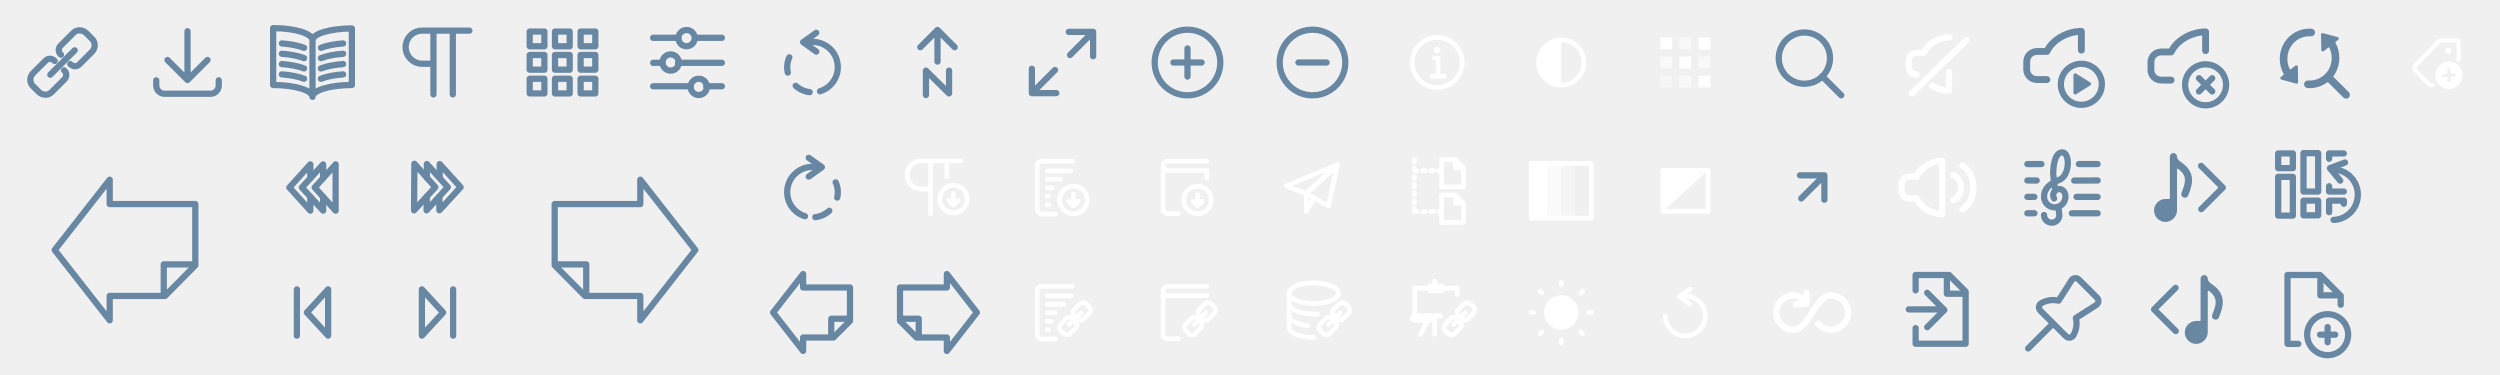
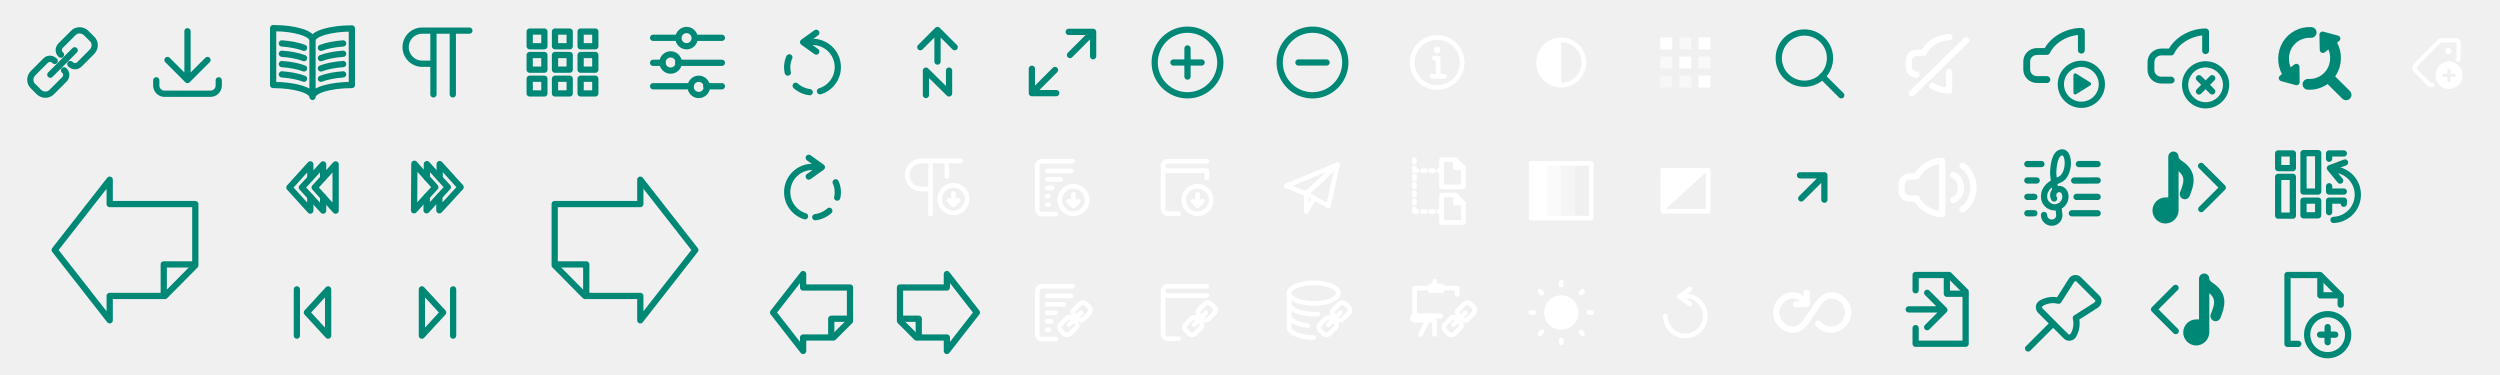
- <svg xmlns="http://www.w3.org/2000/svg" xml:space="preserve" style="fill-rule:evenodd;clip-rule:evenodd;stroke-linecap:round;stroke-linejoin:round;stroke-miterlimit:10" viewBox="0 0 800 120">
-   <path d="M22.5 20.5c.9.9 2.1.9 2.9.1l4-4c1.2-1.2 1.2-3.1 0-4.2l-1.8-1.8c-1.2-1.2-3.1-1.2-4.2 0l-4 4c-.8.8-.8 2.1 0 2.8l.1.1m-2 2c-.9-.9-2.1-.9-2.9-.1l-4 4c-1.2 1.2-1.2 3.1 0 4.2l1.8 1.8c1.2 1.2 3.1 1.2 4.2 0l4-4c.8-.8.8-2.1 0-2.8l-.1-.1m-4.4 1.4 7.8-7.8" style="fill:none;fill-rule:nonzero;stroke:#6887a3;stroke-width:2px" />
-   <circle cx="219.7" cy="12.2" r="2.6" style="fill:none;stroke:#6887a3;stroke-width:2px" />
-   <path d="M222.5 12.1h8.5m-22 0h8" style="fill:none;fill-rule:nonzero;stroke:#6887a3;stroke-width:2px" />
-   <circle cx="214.6" cy="20" r="2.6" style="fill:none;stroke:#6887a3;stroke-width:2px" />
-   <path d="M217 20.1h14m-22 0h3" style="fill:none;fill-rule:nonzero;stroke:#6887a3;stroke-width:2px" />
-   <circle cx="223.6" cy="27.8" r="2.6" style="fill:none;stroke:#6887a3;stroke-width:2px" />
-   <path d="M226 27.6h5m-22 0h12" style="fill:none;fill-rule:nonzero;stroke:#6887a3;stroke-width:2px" />
-   <path d="M468.2 102.2c.4.4 1 .4 1.4 0l1.9-1.9c.6-.6.6-1.5 0-2.1l-.9-.9c-.6-.6-1.5-.6-2.1 0l-1.9 1.9c-.4.4-.4 1 0 1.4m-.8 1.2c-.4-.4-1-.4-1.4 0l-1.9 1.9c-.6.6-.6 1.5 0 2.1l.9.9c.6.6 1.5.6 2.1 0l1.9-1.9c.4-.4.4-1 0-1.4m-2.3.5 3.8-3.8M345.2 102.2c.4.4 1 .4 1.4 0l1.9-1.9c.6-.6.6-1.5 0-2.1l-.9-.9c-.6-.6-1.5-.6-2.1 0l-1.9 1.9c-.4.4-.4 1 0 1.4m-.8 1.2c-.4-.4-1-.4-1.4 0l-1.9 1.9c-.6.6-.6 1.5 0 2.1l.9.9c.6.6 1.5.6 2.1 0l1.9-1.9c.4-.4.4-1 0-1.4m-2.3.5 3.8-3.8" style="fill:none;fill-rule:nonzero;stroke:#fff;stroke-width:1.5px;stroke-miterlimit:4" />
-   <path d="M259.1 29.5c-4-.5-7.2-3.9-7.2-8q0-1.95.9-3.6" style="fill:none;fill-rule:nonzero;stroke:#6887a3;stroke-width:2px;stroke-miterlimit:4;stroke-dasharray:5,5" />
-   <path d="M259.1 13.4h.9c4.5 0 8.1 3.6 8.1 8.1 0 3.6-2.4 6.7-5.7 7.7" style="fill:none;fill-rule:nonzero;stroke:#6887a3;stroke-width:2px" />
-   <path d="m261.2 10.5-4.2 3 4.2 3" style="fill:none;fill-rule:nonzero;stroke:#6887a3;stroke-width:2px" />
-   <path d="M260.9 69.5c4-.5 7.2-3.9 7.2-8q0-1.95-.9-3.6" style="fill:none;fill-rule:nonzero;stroke:#6887a3;stroke-width:2px;stroke-miterlimit:4;stroke-dasharray:5,5" />
-   <path d="M260.9 53.4h-.9c-4.5 0-8.1 3.6-8.1 8.1 0 3.6 2.4 6.7 5.7 7.7" style="fill:none;fill-rule:nonzero;stroke:#6887a3;stroke-width:2px" />
-   <circle cx="380" cy="20" r="10.5" style="fill:none;stroke:#6887a3;stroke-width:2px" />
-   <path d="M375.5 20h9m-4.5 4.5v-9" style="fill:none;fill-rule:nonzero;stroke:#6887a3;stroke-width:2px" />
-   <path d="M375.5 20h9m-4.5 4.5v-9" style="fill:none;fill-rule:nonzero;stroke:#6887a3;stroke-width:3.71px" transform="matrix(.53863 0 0 .53863 540.166 96.323)" />
-   <path d="M21.465 28.5a6.558 6.558 0 1 0 0-13.116 6.558 6.558 0 0 0 0 13.116" style="fill:none;fill-rule:nonzero;stroke:#6887a3;stroke-width:2px;stroke-miterlimit:4" transform="translate(723.383 85.154)" />
-   <circle cx="420" cy="20" r="10.5" style="fill:none;stroke:#6887a3;stroke-width:2px" />
-   <path d="M415.5 20h9M144.9 9.8v20.4m-6.2-20.4v20.4m11.5-20.4h-15.1c-3 0-5.3 2.4-5.3 5.3s2.4 5.3 5.3 5.3h3.6M70 25.7v1.7c0 1.4-1.2 2.6-2.6 2.6H52.6c-1.4 0-2.6-1.2-2.6-2.6v-1.7m10-.1V10m6.4 9.2L60 25.6l-6.4-6.4m46.4-6.3c0-2.1 5.7-3.8 12.6-3.8v18.1c-7 0-12.6 1.7-12.6 3.8 0-2.1-5.7-3.8-12.6-3.8V9c6.9 0 12.6 1.7 12.6 3.9m0 0v17.9m-2.7-15.5c-1.8-.7-4.3-1.2-7.1-1.4m7.1 4.7c-1.8-.7-4.3-1.2-7.1-1.4m7.1 4.7c-1.8-.7-4.3-1.2-7.1-1.4m7.1 4.7c-1.8-.7-4.3-1.2-7.1-1.4m12.5-8.5c1.8-.7 4.3-1.2 7.1-1.4m-7.1 4.7c1.8-.7 4.3-1.2 7.1-1.4m-7.1 4.7c1.8-.7 4.3-1.2 7.1-1.4m-7.1 4.7c1.8-.7 4.3-1.2 7.1-1.4m59.7-13.7h4.7v4.7h-4.7zm8.1 0h4.7v4.7h-4.7zm8.2 0h4.7v4.7h-4.7zm-16.3 7.5h4.7v4.7h-4.7zm8.1 0h4.7v4.7h-4.7zm8.2 0h4.7v4.7h-4.7zm-16.3 7.6h4.7v4.7h-4.7zm8.1 0h4.7v4.7h-4.7zm8.2 0h4.7v4.7h-4.7z" style="fill:none;fill-rule:nonzero;stroke:#6887a3;stroke-width:2px" />
-   <path d="M169.5 10.1h4.7v4.7h-4.7zm16.3 1.7v-1.7h4.7m-21 7.5h4.7V30h-4.7zm8.1-7.6h4.7v12.3h-4.7zm12.9 12.3h-4.7v-1.7m-8.2 4.6h4.7v4.7h-4.7zm8.2 3.7v-3.7h4.728l-.028 1" style="fill:none;fill-rule:nonzero;stroke:#6887a3;stroke-width:2px" transform="translate(559.515 39)" />
-   <path d="M259.1 13.4h.9c4.5 0 8.1 3.6 8.1 8.1 0 3.6-2.4 6.7-5.7 7.7" style="fill:none;fill-rule:nonzero;stroke:#6887a3;stroke-width:2px" transform="rotate(15 348.192 1889.207)" />
-   <path d="m261.2 10.5-4.2 3 4.2 3" style="fill:none;fill-rule:nonzero;stroke:#6887a3;stroke-width:2px" transform="rotate(15 348.192 1889.207)" />
-   <path d="M62.5 65.3v19.6l-9.7 9.8H35.1v7.8L17.5 80l17.6-22.5v7.8z" style="fill:none;fill-rule:nonzero;stroke:#6887a3;stroke-width:2px" />
-   <path d="M52.4 94.2v-9.6H62M103.4 63v4.4L96.6 60l6.8-7.4V57" style="fill:none;fill-rule:nonzero;stroke:#6887a3;stroke-width:2px" />
-   <path d="M107.4 52.6v14.8l-6.7-7.4zM99.3 63v4.4L92.6 60l6.7-7.4V57M105 92.6v14.8l-6.8-7.4zm-10 0v14.8M177.5 65.3v19.6l9.7 9.8h17.7v7.8L222.5 80l-17.6-22.5v7.8z" style="fill:none;fill-rule:nonzero;stroke:#6887a3;stroke-width:2px" />
-   <path d="M187.6 94.2v-9.6H178M136.6 62.9l-.1 4.4 6.8-7.4-6.7-7.4v4.4" style="fill:none;fill-rule:nonzero;stroke:#6887a3;stroke-width:2px" />
-   <path d="m132.6 52.4-.1 14.9 6.8-7.4zm8 10.5v4.4l6.8-7.4-6.7-7.4v4.4M135 92.6v14.8l6.8-7.4zm10 0v14.8" style="fill:none;fill-rule:nonzero;stroke:#6887a3;stroke-width:2px" />
-   <path d="M377.1 68.4h-3.4c-.8 0-1.5-.7-1.5-1.5V53.4m14-1.8h-12.5c-.8 0-1.5.7-1.5 1.5s.7 1.5 1.5 1.5h12.5v2.3" style="fill:none;fill-rule:nonzero;stroke:#fff;stroke-width:1.5px;stroke-miterlimit:4" />
-   <circle cx="383.2" cy="64" r="4.4" style="fill:none;stroke:#fff;stroke-width:1.5px;stroke-miterlimit:4" />
-   <path d="M383.2 65.9v-3.7m-1.4 2.2 1.4 1.5 1.5-1.5M343.2 51.6h-9.8c-.8 0-1.5.7-1.5 1.5V67c0 .8.7 1.5 1.5 1.5h4.4" style="fill:none;fill-rule:nonzero;stroke:#fff;stroke-width:1.5px;stroke-miterlimit:4" />
-   <circle cx="343.5" cy="64" r="4.4" style="fill:none;stroke:#fff;stroke-width:1.5px;stroke-miterlimit:4" />
-   <path d="M343.5 65.9v-3.7m-1.5 2.2 1.5 1.5 1.5-1.5m-9.9 1.1h.5m-.5-10.8h7.6m-7.6 2.7h4.3m-4.3 2.7h1.6m-1.6 2.7h.3M377.1 108.4h-3.4c-.8 0-1.5-.7-1.5-1.5V93.4m14-1.8h-12.5c-.8 0-1.5.7-1.5 1.5s.7 1.5 1.5 1.5h12.5M343.2 91.6h-9.8c-.8 0-1.5.7-1.5 1.5V107c0 .8.7 1.5 1.5 1.5h4.4m-2.7-3h.5m-.5-10.8h7.6m-7.6 2.7h5.3m-5.3 2.7h2.6m-2.6 2.7h1.3M303 51.5v5m-5.2-5v17m9.6-17h-12.6c-2.5 0-4.5 2-4.5 4.5s2 4.5 4.5 4.5h3" style="fill:none;fill-rule:nonzero;stroke:#fff;stroke-width:1.5px;stroke-miterlimit:4" />
-   <circle cx="305.1" cy="63.7" r="4.4" style="fill:none;stroke:#fff;stroke-width:1.5px;stroke-miterlimit:4" />
-   <path d="M305.1 65.6v-3.7m-1.4 2.2 1.4 1.5 1.5-1.5" style="fill:none;fill-rule:nonzero;stroke:#fff;stroke-width:1.5px;stroke-miterlimit:4" />
-   <path d="M272 92v10.7l-5.3 5.3H257v4.3l-9.6-12.3 9.6-12.3V92z" style="fill:none;fill-rule:nonzero;stroke:#6887a3;stroke-width:2px" />
-   <path d="M267 108v-5h5" style="fill:none;fill-rule:nonzero;stroke:#6887a3;stroke-width:2px" transform="translate(-1 -1)" />
-   <path d="M288 92v10.7l5.3 5.3h9.7v4.3l9.6-12.3-9.6-12.3V92z" style="fill:none;fill-rule:nonzero;stroke:#6887a3;stroke-width:2px" />
-   <path d="M308 97.15v-2.754h-17.604v8.304l5.3 5.3h2.297" style="fill:none;fill-rule:nonzero;stroke:#6887a3;stroke-width:1.6px" transform="matrix(0 1.25188 1.25188 0 613.827 -275.542)" />
-   <path d="M293 108v-5h-5" style="fill:none;fill-rule:nonzero;stroke:#6887a3;stroke-width:2px" transform="translate(1 -1)" />
-   <path d="M295.396 107.201V103h-4.201" style="fill:none;fill-rule:nonzero;stroke:#6887a3;stroke-width:1.6px" transform="matrix(0 1.25188 1.25188 0 613.575 -275.29)" />
-   <path d="m428 52.7-16.4 6.8L418 62z" style="fill:none;fill-rule:nonzero;stroke:#fff;stroke-width:1.5px;stroke-miterlimit:4" />
-   <path d="m428 52.7-2.9 13.2L418 62zM418 62v5.7l2.5-4.3M428.2 102.2c.4.4 1 .4 1.4 0l1.9-1.9c.6-.6.6-1.5 0-2.1l-.9-.9c-.6-.6-1.5-.6-2.1 0l-1.9 1.9c-.4.4-.4 1 0 1.4m-.8 1.2c-.4-.4-1-.4-1.4 0l-1.9 1.9c-.6.6-.6 1.5 0 2.1l.9.9c.6.6 1.5.6 2.1 0l1.9-1.9c.4-.4.4-1 0-1.4m-2.3.5 3.8-3.8" style="fill:none;fill-rule:nonzero;stroke:#fff;stroke-width:1.5px;stroke-miterlimit:4" />
-   <ellipse cx="420.4" cy="93.8" rx="7.9" ry="3.3" style="fill:none;stroke:#fff;stroke-width:1.5px;stroke-miterlimit:4" />
-   <path d="M421.7 100.5h-1.2c-4.4 0-7.9-1.5-7.9-3.3m5.9 7c-3.4-.4-6-1.7-6-3.2" style="fill:none;fill-rule:nonzero;stroke:#fff;stroke-width:1.5px;stroke-miterlimit:4" />
-   <path d="M420.4 108c-4.4 0-7.9-1.5-7.9-3.3V93.8M461 101.1h-8.3v-8.9h5m3.6 0h5v2" style="fill:none;fill-rule:nonzero;stroke:#fff;stroke-width:1.5px;stroke-miterlimit:4" />
-   <path d="M457.7 91.5h3.7V93h-3.7zm3.2 9.6h-8.2c-.4 0-.7.3-.7.7s.3.7.7.7h6.4m0 .1v4.4m-4.5 0 2.2-4.4m2.3-12.6v1.5M468.3 59.8h-7v-8.7h4.4l2.6 2.6z" style="fill:none;fill-rule:nonzero;stroke:#fff;stroke-width:1.5px;stroke-miterlimit:4" />
-   <path d="M465.7 51.1v2.6h2.6m0 17.5h-7v-8.8h4.4l2.6 2.6z" style="fill:none;fill-rule:nonzero;stroke:#fff;stroke-width:1.5px;stroke-miterlimit:4" />
-   <path d="M465.7 62.4V65h2.6m-15.7-13.9v.8m0 4.4v.9m0-3.5v.9h.8m-.8 4.3v.9m0 1.8v.8m0 1.8v.8m0 1.8v.9h.8m1.8-13.1h.9m1.7 0h.9m1.7 0h.9m-6.1 13.1h.9m1.7 0h.9m1.7 0h.9" style="fill:none;fill-rule:nonzero;stroke:#fff;stroke-width:1.5px;stroke-miterlimit:4" />
-   <circle cx="459.9" cy="20" r="8" style="fill:none;stroke:#fff;stroke-width:1.5px;stroke-miterlimit:4" />
-   <path d="M458.3 24.4h3.9m-3.2-5.8h1.2V24M459.9 15.7q-.3 0-.3.3t.3.3.3-.3-.3-.3" style="fill:none;fill-rule:nonzero;stroke:#fff;stroke-width:1.5px;stroke-miterlimit:4" />
-   <path d="M499.6 12c-4.4 0-8 3.6-8 8s3.6 8 8 8 8-3.6 8-8-3.6-8-8-8m0 14.5v-13c3.6 0 6.5 2.9 6.5 6.5s-2.9 6.5-6.5 6.5" style="fill:#fff;fill-rule:nonzero" />
-   <path d="M490 52.3h19.2v17.5H490z" style="fill:none;fill-rule:nonzero;stroke:#fff;stroke-width:1.5px" />
-   <path d="M490.8 52.5h4.4V70h-4.4z" style="fill:#fff;fill-rule:nonzero" />
-   <path d="M495.2 52.5h4.4V70h-4.4z" style="fill:#fff;fill-opacity:.66;fill-rule:nonzero" />
-   <path d="M499.6 52.5h4.4V70h-4.4z" style="fill:#fff;fill-opacity:.33;fill-rule:nonzero" />
-   <path d="M499.6 90.3v.9m0 17.6v.9" style="fill:none;fill-rule:nonzero;stroke:#fff;stroke-width:1.5px" />
-   <circle cx="499.6" cy="100" r="5.5" style="fill:#fff" />
-   <path d="m506.4 93.2-.5.6m-12.5 12.4-.6.6m13.6 0-.5-.6m-12.5-12.4-.6-.6m16.5 6.8h-.9m-17.6 0h-.9" style="fill:none;fill-rule:nonzero;stroke:#fff;stroke-width:1.5px" />
-   <path d="M531.3 12h3.8v3.8h-3.8z" style="fill:#fff;fill-rule:nonzero" />
-   <path d="M537.4 12h3.8v3.8h-3.8z" style="fill:#fff;fill-opacity:.5;fill-rule:nonzero" />
-   <path d="M543.5 12h3.8v3.8h-3.8z" style="fill:#fff;fill-rule:nonzero" />
-   <path d="M531.3 18.1h3.8v3.8h-3.8z" style="fill:#fff;fill-opacity:.6;fill-rule:nonzero" />
-   <path d="M537.4 18.1h3.8v3.8h-3.8z" style="fill:#fff;fill-rule:nonzero" />
-   <path d="M543.5 18.1h3.8v3.8h-3.8z" style="fill:#fff;fill-opacity:.6;fill-rule:nonzero" />
-   <path d="M531.3 24.2h3.8V28h-3.8z" style="fill:#fff;fill-opacity:.4;fill-rule:nonzero" />
-   <path d="M537.4 24.2h3.8V28h-3.8z" style="fill:#fff;fill-opacity:.5;fill-rule:nonzero" />
-   <path d="M543.5 24.2h3.8V28h-3.8z" style="fill:#fff;fill-rule:nonzero" />
-   <path d="M532.1 54.5h14.5v13.1h-14.5z" style="fill:none;fill-rule:nonzero;stroke:#fff;stroke-width:1.5px" />
-   <path d="m540.8 92.5-3.4 2.4 3.4 2.4" style="fill:none;fill-rule:nonzero;stroke:#fff;stroke-width:1.5px;stroke-miterlimit:4" />
-   <path d="M539.3 94.7c3.5 0 6.4 2.9 6.4 6.4s-2.9 6.4-6.4 6.4-6.4-2.9-6.4-6.4" style="fill:none;fill-rule:nonzero;stroke:#fff;stroke-width:1.5px;stroke-miterlimit:4" />
-   <path d="M532.1 67.7V54.5h14.5" style="fill:#fff;fill-rule:nonzero" />
-   <circle cx="577.4" cy="18.6" r="8.2" style="fill:none;stroke:#6887a3;stroke-width:2px" />
-   <path d="m589.2 30.5-6.1-6.1" style="fill:none;fill-rule:nonzero;stroke:#6887a3;stroke-width:2px" />
-   <path d="M577.9 97.1c-.7-1-2-2.6-4-2.6-3 0-5.5 2.5-5.5 5.5s2.5 5.5 5.5 5.5c5 0 7-11 12-11 3 0 5.5 2.5 5.5 5.5s-2.5 5.5-5.5 5.5c-2.1 0-3.4-1.2-4.1-1.9" style="fill:none;fill-rule:nonzero;stroke:#fff;stroke-width:2px" />
-   <path d="m574.7 97.4 3.5-.2-.1-3.5M618.3 27.4c1.5 1 3.6 1.6 5.4 1.6v-6m.1-11.1c-3.4 0-6.9 2.1-8.2 5h-2.3c-1.4 0-2.5 1.1-2.5 2.5v2c0 1.4 1.1 2.5 2.5 2.5m-1.5 6 17.4-17M613.3 56.5H611c-1.4 0-2.5 1.1-2.5 2.5v2c0 1.4 1.1 2.5 2.5 2.5h2.3c1.3 2.9 4.8 5 8.2 5v-17c-3.4 0-6.9 2.1-8.2 5M628 53c2.2 1.4 3.5 4.2 3.5 7 0 2.9-1.3 5.6-3.5 7m-3-11c1.6.5 2.5 2.2 2.5 4s-.9 3.5-2.5 4" style="fill:none;fill-rule:nonzero;stroke:#fff;stroke-width:2px" />
-   <path d="M613 92.9V88h10.7l5.3 5.3V110h-16v-5" style="fill:none;fill-rule:nonzero;stroke:#6887a3;stroke-width:2px" />
-   <path d="M629 93h-5v-5" style="fill:none;fill-rule:nonzero;stroke:#6887a3;stroke-width:2px" transform="translate(-1 1)" />
-   <path d="M621.8 99h-11m5.9-5.3 5.5 5.5-5.5 5.5" style="fill:none;fill-rule:nonzero;stroke:#6887a3;stroke-width:2px" />
-   <path d="M385.2 102.2c.4.4 1 .4 1.4 0l1.9-1.9c.6-.6.6-1.5 0-2.1l-.9-.9c-.6-.6-1.5-.6-2.1 0l-1.9 1.9c-.4.4-.4 1 0 1.4m-.8 1.2c-.4-.4-1-.4-1.4 0l-1.9 1.9c-.6.6-.6 1.5 0 2.1l.9.9c.6.6 1.5.6 2.1 0l1.9-1.9c.4-.4.4-1 0-1.4m-2.3.5 3.8-3.8" style="fill:none;fill-rule:nonzero;stroke:#fff;stroke-width:1.5px;stroke-miterlimit:4" />
-   <path d="m258.8 50.5 4.2 3-4.2 3" style="fill:none;fill-rule:nonzero;stroke:#6887a3;stroke-width:2px" />
-   <path d="M21.465 28.5a6.558 6.558 0 1 0 0-13.116 6.558 6.558 0 0 0 0 13.116" style="fill:none;fill-rule:nonzero;stroke:#6887a3;stroke-width:2px;stroke-miterlimit:4" transform="translate(644.57 5.037)" />
-   <path d="M19.5 24.625V19l4.5 2.813z" style="fill:#6887a3;fill-rule:nonzero;stroke:#6887a3;stroke-width:1.13px;stroke-linecap:butt;stroke-miterlimit:4" transform="translate(644.57 5.037)" />
-   <path d="M10.434 20.431H7.34c-1.883 0-3.363-1.415-3.363-3.215v-2.572c0-1.8 1.48-3.214 3.363-3.214h3.094C12.183 7.7 16.891 5 21.465 5v6.012" style="fill:none;fill-rule:nonzero;stroke:#6887a3;stroke-width:2.19px" transform="translate(644.57 5.037)" />
-   <path d="M21.465 28.5a6.558 6.558 0 1 0 0-13.116 6.558 6.558 0 0 0 0 13.116" style="fill:none;fill-rule:nonzero;stroke:#6887a3;stroke-width:2px;stroke-miterlimit:4" transform="translate(684.326 5.2)" />
-   <path d="m702.99 25.124 4.23 4.23" style="fill:none;stroke:#6887a3;stroke-width:2px;stroke-miterlimit:1.5" transform="translate(.686 -.097)" />
-   <path d="m702.99 25.124 4.23 4.23" style="fill:none;stroke:#6887a3;stroke-width:2px;stroke-miterlimit:1.5" transform="rotate(90 705.497 27.533)" />
-   <path d="M10.434 20.431H7.34c-1.883 0-3.363-1.415-3.363-3.215v-2.572c0-1.8 1.48-3.214 3.363-3.214h3.094C12.183 7.7 16.891 5 21.465 5v6.012" style="fill:none;fill-rule:nonzero;stroke:#6887a3;stroke-width:2.19px" transform="translate(684.326 5.2)" />
-   <path d="M300 9.6v10.1m-5.5-4.6 5.5-5.5 5.5 5.5m-9.2 15.3v-7.8l7.4 7.3v-7.3M349.8 10.2l-7.4 7.4m-.4-7.4h7.8V18m-19.6 11.8 7.4-7.4m.4 7.4h-7.8V22M583.8 56.1l-7.4 7.4m-.4-7.4h7.8v7.8" style="fill:none;fill-rule:nonzero;stroke:#6887a3;stroke-width:2px" />
-   <path d="M8.75 12.5h4.5M25.239 12.5h5.993M8.75 17.75h2.988M23.738 17.778l7.512-.028M8.75 23h2.238M24.488 23h6.751M8.75 28.25l2.25-.014M23 28.25h8.239M18.626 26.174q.251 1.304.354 2.63a2.37 2.37 0 0 1-.694 1.752 2.37 2.37 0 0 1-1.752.694 2.45 2.45 0 0 1-2.445-2.45" style="fill:none;fill-rule:nonzero;stroke:#6887a3;stroke-width:2px;stroke-miterlimit:4" transform="translate(640 40)" />
-   <path d="M17.313 23.521a1.983 1.983 0 0 1 1.667-3.032c1.081 0 1.957.978 1.957 2.446a3.424 3.424 0 0 1-6.848 0c0-2.7 2.036-4.248 4.891-5.381 3.473-1.378 3.424-8.8.978-8.8s-2.934 4.398-2.934 6.846a44 44 0 0 0 .7 5.348" style="fill:none;fill-rule:nonzero;stroke:#6887a3;stroke-width:2px;stroke-miterlimit:4" transform="translate(640 40)" />
-   <path d="M13.199 17.034a1.51 1.51 0 0 0-.729 1.105 1.5 1.5 0 0 0 .429 1.251l8.213 8.213a1.49 1.49 0 0 0 1.252.429 1.5 1.5 0 0 0 1.104-.729 7.52 7.52 0 0 0 .81-5.54l6.529-4.155a1.506 1.506 0 0 0 .61-1.762 1.5 1.5 0 0 0-.354-.564L25.22 9.439a1.503 1.503 0 0 0-2.326.255l-4.155 6.53a7.53 7.53 0 0 0-5.54.81M17.003 23.497 9 31.5" style="fill:none;fill-rule:nonzero;stroke:#6887a3;stroke-width:2px;stroke-miterlimit:4" transform="translate(640 80)" />
-   <path d="M14.825 3.21c-.958-.639-1.444-1.3-1.444-1.96 0-.686-.564-1.25-1.25-1.25s-1.25.564-1.25 1.25v14.5c0 .137-.113.25-.25.25h-1.25c-2.194 0-4 1.806-4 4s1.806 4 4 4a4.117 4.117 0 0 0 4-4V5.728a.251.251 0 0 1 .4-.2c3.419 2.475 2.434 5.033 1.3 7.981l-.113.3c-.071.16-.108.333-.108.508 0 .686.564 1.25 1.25 1.25.541 0 1.024-.352 1.19-.867l.113-.293c1.153-3.007 2.899-7.539-2.588-11.197" style="fill:#6887a3;fill-rule:nonzero" transform="matrix(.91897 0 0 .91897 694.183 88)" />
-   <path d="m689.358 95.101-6.575-6.575 6.523-6.523" style="fill:none;stroke:#6887a3;stroke-width:1.89px;stroke-miterlimit:1.5" transform="translate(-31.411 5.558)scale(1.05554)" />
-   <path d="M14.825 3.21c-.958-.639-1.444-1.3-1.444-1.96 0-.686-.564-1.25-1.25-1.25s-1.25.564-1.25 1.25v14.5c0 .137-.113.25-.25.25h-1.25c-2.194 0-4 1.806-4 4s1.806 4 4 4a4.117 4.117 0 0 0 4-4V5.728a.251.251 0 0 1 .4-.2c3.419 2.475 2.434 5.033 1.3 7.981l-.113.3c-.071.16-.108.333-.108.508 0 .686.564 1.25 1.25 1.25.541 0 1.024-.352 1.19-.867l.113-.293c1.153-3.007 2.899-7.539-2.588-11.197" style="fill:#6887a3;fill-rule:nonzero" transform="matrix(.91897 0 0 .91897 684.349 48.972)" />
-   <path d="m689.358 95.101-6.575-6.575 6.523-6.523" style="fill:none;stroke:#6887a3;stroke-width:1.89px;stroke-miterlimit:1.5" transform="rotate(-180 715.999 76.735)scale(1.05554)" />
-   <path d="M.639 15.735a.49.49 0 0 0 .171.858l4.712 1.29a.5.5 0 0 0 .129.016h.002a.49.49 0 0 0 .487-.487v-.013l-.08-4.887a.491.491 0 0 0-.789-.377l-1.455 1.133a.249.249 0 0 1-.379-.091 7.53 7.53 0 0 1 .327-7.095 7.06 7.06 0 0 1 6.464-3.35q.049.004.098.004c.67 0 1.222-.552 1.222-1.222 0-.651-.52-1.194-1.171-1.221A9.56 9.56 0 0 0 1.686 4.8a10.04 10.04 0 0 0-.181 10 .25.25 0 0 1-.066.318zM15.831 13.538a7.08 7.08 0 0 1-6.464 3.35 1.228 1.228 0 0 0-1.32 1.218c0 .651.52 1.194 1.171 1.221a9.501 9.501 0 0 0 6.222-1.841.25.25 0 0 1 .324.024l4.883 4.843c.228.22.533.343.849.343a1.221 1.221 0 0 0 .873-2.077l-4.876-4.836a.25.25 0 0 1-.024-.327q.231-.305.441-.635a10.04 10.04 0 0 0 .176-10.007.25.25 0 0 1 .065-.317l.815-.641A.487.487 0 0 0 18.791 3l-4.722-1.263a.49.49 0 0 0-.615.488l.109 4.875a.49.49 0 0 0 .489.478.5.5 0 0 0 .3-.1l1.425-1.119a.25.25 0 0 1 .381.09 7.52 7.52 0 0 1-.327 7.089" style="fill:#6887a3;fill-rule:nonzero" transform="translate(729.259 8.874)" />
-   <path d="M11.447 5.608c.552 0 1-.454 1-1.014 0-.561-.448-1.015-1-1.015-.553 0-1 .454-1 1.015s.447 1.014 1 1.014" style="fill:#fff;fill-rule:nonzero" transform="translate(772 11.708)" />
-   <path d="M6.6 14.868a.17.17 0 0 0-.092-.081.16.16 0 0 0-.121.004.68.68 0 0 1-.746-.135l-4.114-4.174a.68.68 0 0 1 0-.956l7.334-7.44a.68.68 0 0 1 .472-.197h4.447a.335.335 0 0 1 .333.338v4.511a.68.68 0 0 1-.195.479l-.111.112a.2.2 0 0 0-.041.067.2.2 0 0 0-.007.079.15.15 0 0 0 .029.073q.023.034.059.052.434.236.819.55a.17.17 0 0 0 .118.037.17.17 0 0 0 .111-.056c.356-.373.554-.873.55-1.393V1.889c0-.359-.141-.703-.391-.957a1.33 1.33 0 0 0-.943-.396H9.333a1.96 1.96 0 0 0-1.414.595L.585 8.57A2.05 2.05 0 0 0 0 10.005c0 .538.21 1.054.585 1.434L4.7 15.614a1.983 1.983 0 0 0 2.38.338.2.2 0 0 0 .054-.048.2.2 0 0 0 .029-.066.2.2 0 0 0-.001-.073.2.2 0 0 0-.031-.065 5.5 5.5 0 0 1-.531-.832" style="fill:#fff;fill-rule:nonzero" transform="translate(772 11.708)" />
-   <path d="M7.333 12.372c0 .87.254 1.719.731 2.442a4.35 4.35 0 0 0 1.944 1.62 4.29 4.29 0 0 0 4.723-.953 4.43 4.43 0 0 0 1.186-2.251 4.46 4.46 0 0 0-.247-2.54 4.38 4.38 0 0 0-1.596-1.973 4.3 4.3 0 0 0-2.407-.741 4.3 4.3 0 0 0-3.063 1.289 4.44 4.44 0 0 0-1.271 3.107m6-.507c.133 0 .26.053.354.148a.513.513 0 0 1 0 .718.5.5 0 0 1-.354.148h-1a.168.168 0 0 0-.166.169v1.015a.51.51 0 0 1-.147.359.495.495 0 0 1-.707 0 .51.51 0 0 1-.146-.359v-1.015a.17.17 0 0 0-.049-.119.17.17 0 0 0-.118-.05h-1a.5.5 0 0 1-.354-.148.514.514 0 0 1 0-.718.5.5 0 0 1 .354-.148h1a.169.169 0 0 0 .167-.169v-1.015c0-.134.052-.263.146-.358a.494.494 0 0 1 .707 0 .5.5 0 0 1 .147.358v1.015c0 .045.017.088.049.119.031.032.073.05.117.05z" style="fill:#fff;fill-rule:nonzero" transform="translate(772 11.708)" />
+ <svg xmlns="http://www.w3.org/2000/svg" id="Ebene_1" version="1.1" viewBox="0 0 800 120">
+   <defs>
+     <style>
+       .st0 {
+         stroke-miterlimit: 10;
+       }
+ 
+       .st0, .st1, .st2, .st3, .st4, .st5, .st6, .st7 {
+         stroke: #087;
+       }
+ 
+       .st0, .st6 {
+         fill: #087;
+       }
+ 
+       .st1 {
+         stroke-width: 2.19px;
+       }
+ 
+       .st1, .st2, .st3, .st8, .st9, .st4, .st5, .st6, .st7 {
+         stroke-linejoin: round;
+       }
+ 
+       .st1, .st2, .st3, .st8, .st9, .st4, .st5, .st7 {
+         fill: none;
+         stroke-linecap: round;
+       }
+ 
+       .st2 {
+         stroke-width: 2.003px;
+       }
+ 
+       .st3, .st8, .st7 {
+         stroke-width: 2px;
+       }
+ 
+       .st8, .st9 {
+         stroke: #fff;
+       }
+ 
+       .st9 {
+         stroke-width: 1.5px;
+       }
+ 
+       .st10, .st11, .st12, .st13, .st14, .st15 {
+         fill: #fff;
+       }
+ 
+       .st4 {
+         stroke-width: 1.995px;
+       }
+ 
+       .st5 {
+         stroke-width: 1.998px;
+       }
+ 
+       .st6 {
+         stroke-width: 1.13px;
+       }
+ 
+       .st11 {
+         fill-opacity: .5;
+       }
+ 
+       .st12 {
+         fill-opacity: .6;
+       }
+ 
+       .st13 {
+         fill-opacity: .66;
+       }
+ 
+       .st14 {
+         fill-opacity: .33;
+       }
+ 
+       .st15 {
+         fill-opacity: .4;
+       }
+ 
+       .st7 {
+         stroke-dasharray: 5 5;
+       }
+     </style>
+   </defs>
+   <path class="st3" d="M22.5,20.5c.9.9,2.1.9,2.9.1l4-4c1.2-1.2,1.2-3.1,0-4.2l-1.8-1.8c-1.2-1.2-3.1-1.2-4.2,0l-4,4c-.8.8-.8,2.1,0,2.8l.1.1M17.5,19.5c-.9-.9-2.1-.9-2.9-.1l-4,4c-1.2,1.2-1.2,3.1,0,4.2l1.8,1.8c1.2,1.2,3.1,1.2,4.2,0l4-4c.8-.8.8-2.1,0-2.8l-.1-.1M16.1,23.9l7.8-7.8" />
+   <circle class="st3" cx="219.7" cy="12.2" r="2.6" />
+   <path class="st3" d="M222.5,12.1h8.5M209,12.1h8" />
+   <circle class="st3" cx="214.6" cy="20" r="2.6" />
+   <path class="st3" d="M217,20.1h14M209,20.1h3" />
+   <circle class="st3" cx="223.6" cy="27.8" r="2.6" />
+   <path class="st3" d="M226,27.6h5M209,27.6h12" />
+   <path class="st9" d="M468.2,102.2c.4.4,1,.4,1.4,0l1.9-1.9c.6-.6.6-1.5,0-2.1l-.9-.9c-.6-.6-1.5-.6-2.1,0l-1.9,1.9c-.4.4-.4,1,0,1.4M465.8,101.8c-.4-.4-1-.4-1.4,0l-1.9,1.9c-.6.6-.6,1.5,0,2.1l.9.9c.6.6,1.5.6,2.1,0l1.9-1.9c.4-.4.4-1,0-1.4M465.1,103.9l3.8-3.8M345.2,102.2c.4.4,1,.4,1.4,0l1.9-1.9c.6-.6.6-1.5,0-2.1l-.9-.9c-.6-.6-1.5-.6-2.1,0l-1.9,1.9c-.4.4-.4,1,0,1.4M342.8,101.8c-.4-.4-1-.4-1.4,0l-1.9,1.9c-.6.6-.6,1.5,0,2.1l.9.9c.6.6,1.5.6,2.1,0l1.9-1.9c.4-.4.4-1,0-1.4M342.1,103.9l3.8-3.8" />
+   <path class="st7" d="M259.1,29.5c-4-.5-7.2-3.9-7.2-8,0-1.3.3-2.5.9-3.6" />
+   <path class="st3" d="M259.1,13.4h.9c4.5,0,8.1,3.6,8.1,8.1,0,3.6-2.4,6.7-5.7,7.7" />
+   <path class="st3" d="M261.2,10.5l-4.2,3,4.2,3" />
+   <path class="st7" d="M260.9,69.5c4-.5,7.2-3.9,7.2-8,0-1.3-.3-2.5-.9-3.6" />
+   <path class="st3" d="M260.9,53.4h-.9c-4.5,0-8.1,3.6-8.1,8.1,0,3.6,2.4,6.7,5.7,7.7" />
+   <circle class="st3" cx="380" cy="20" r="10.5" />
+   <path class="st3" d="M375.5,20h9M380,24.5v-9" />
+   <path class="st5" d="M742.422,107.096h4.848M744.845,109.519v-4.848" />
+   <path class="st3" d="M744.848,113.654c3.622.001,6.558-2.935,6.559-6.557s-2.935-6.558-6.557-6.559h-.002c-3.622.001-6.558,2.937-6.557,6.559.001,3.621,2.936,6.556,6.557,6.557" />
+   <circle class="st3" cx="420" cy="20" r="10.5" />
+   <path class="st3" d="M415.5,20h9M144.9,9.8v20.4M138.7,9.8v20.4M150.2,9.8h-15.1c-3,0-5.3,2.4-5.3,5.3s2.4,5.3,5.3,5.3h3.6M70,25.7v1.7c0,1.4-1.2,2.6-2.6,2.6h-14.8c-1.4,0-2.6-1.2-2.6-2.6v-1.7M60,25.6v-15.6M66.4,19.2l-6.4,6.4-6.4-6.4M100,12.9c0-2.1,5.7-3.8,12.6-3.8v18.1c-7,0-12.6,1.7-12.6,3.8,0-2.1-5.7-3.8-12.6-3.8V9c6.9,0,12.6,1.7,12.6,3.9M100,12.9v17.9M97.3,15.3c-1.8-.7-4.3-1.2-7.1-1.4M97.3,18.6c-1.8-.7-4.3-1.2-7.1-1.4M97.3,21.9c-1.8-.7-4.3-1.2-7.1-1.4M97.3,25.2c-1.8-.7-4.3-1.2-7.1-1.4M102.7,15.3c1.8-.7,4.3-1.2,7.1-1.4M102.7,18.6c1.8-.7,4.3-1.2,7.1-1.4M102.7,21.9c1.8-.7,4.3-1.2,7.1-1.4M102.7,25.2c1.8-.7,4.3-1.2,7.1-1.4M169.5,10.1h4.7v4.7h-4.7v-4.7ZM177.6,10.1h4.7v4.7h-4.7v-4.7ZM185.8,10.1h4.7v4.7h-4.7v-4.7ZM169.5,17.6h4.7v4.7h-4.7v-4.7ZM177.6,17.6h4.7v4.7h-4.7v-4.7ZM185.8,17.6h4.7v4.7h-4.7v-4.7ZM169.5,25.2h4.7v4.7h-4.7v-4.7ZM177.6,25.2h4.7v4.7h-4.7v-4.7ZM185.8,25.2h4.7v4.7h-4.7v-4.7Z" />
+   <path class="st3" d="M729.015,49.1h4.7v4.7h-4.7v-4.7ZM745.315,50.8v-1.7h4.7M729.015,56.6h4.7v12.4h-4.7s0-12.4,0-12.4ZM737.115,49h4.7v12.3h-4.7v-12.3ZM750.015,61.3h-4.7v-1.7M737.115,64.2h4.7v4.7h-4.7v-4.7ZM745.315,67.9v-3.7h4.728l-.028,1" />
+   <path class="st3" d="M747.63,54.258l.869.233c4.347,1.165,6.892,5.574,5.728,9.92-.932,3.477-4.052,5.851-7.499,5.962" />
+   <path class="st3" d="M750.409,52l-4.833,1.811,3.28,3.985" />
+   <path class="st3" d="M62.5,65.3v19.6l-9.7,9.8h-17.7v7.8l-17.6-22.5,17.6-22.5v7.8h27.4Z" />
+   <path class="st3" d="M52.4,94.2v-9.6h9.6M103.4,63v4.4l-6.8-7.4,6.8-7.4v4.4" />
+   <path class="st3" d="M107.4,52.6v14.8l-6.7-7.4,6.7-7.4ZM99.3,63v4.4l-6.7-7.4,6.7-7.4v4.4M105,92.6v14.8l-6.8-7.4,6.8-7.4ZM95,92.6v14.8M177.5,65.3v19.6l9.7,9.8h17.7v7.8l17.6-22.5-17.6-22.5v7.8h-27.4Z" />
+   <path class="st3" d="M187.6,94.2v-9.6h-9.6M136.6,62.9l-.1,4.4,6.8-7.4-6.7-7.4v4.4" />
+   <path class="st3" d="M132.6,52.4l-.1,14.9,6.8-7.4-6.7-7.5ZM140.6,62.9v4.4l6.8-7.4-6.7-7.4v4.4M135,92.6v14.8l6.8-7.4-6.8-7.4ZM145,92.6v14.8" />
+   <path class="st9" d="M377.1,68.4h-3.4c-.8,0-1.5-.7-1.5-1.5v-13.5M386.2,51.6h-12.5c-.8,0-1.5.7-1.5,1.5s.7,1.5,1.5,1.5h12.5v2.3" />
+   <circle class="st9" cx="383.2" cy="64" r="4.4" />
+   <path class="st9" d="M383.2,65.9v-3.7M381.8,64.4l1.4,1.5,1.5-1.5M343.2,51.6h-9.8c-.8,0-1.5.7-1.5,1.5v13.9c0,.8.7,1.5,1.5,1.5h4.4" />
+   <circle class="st9" cx="343.5" cy="64" r="4.4" />
+   <path class="st9" d="M343.5,65.9v-3.7M342,64.4l1.5,1.5,1.5-1.5M335.1,65.5h.5M335.1,54.7h7.6M335.1,57.4h4.3M335.1,60.1h1.6M335.1,62.8h.3M377.1,108.4h-3.4c-.8,0-1.5-.7-1.5-1.5v-13.5M386.2,91.6h-12.5c-.8,0-1.5.7-1.5,1.5s.7,1.5,1.5,1.5h12.5M343.2,91.6h-9.8c-.8,0-1.5.7-1.5,1.5v13.9c0,.8.7,1.5,1.5,1.5h4.4M335.1,105.5h.5M335.1,94.7h7.6M335.1,97.4h5.3M335.1,100.1h2.6M335.1,102.8h1.3M303,51.5v5M297.8,51.5v17M307.4,51.5h-12.6c-2.5,0-4.5,2-4.5,4.5s2,4.5,4.5,4.5h3" />
+   <circle class="st9" cx="305.1" cy="63.7" r="4.4" />
+   <path class="st9" d="M305.1,65.6v-3.7M303.7,64.1l1.4,1.5,1.5-1.5" />
+   <path class="st3" d="M272,92v10.7l-5.3,5.3h-9.7v4.3l-9.6-12.3,9.6-12.3v4.3h15Z" />
+   <path class="st3" d="M266,107v-5h5" />
+   <path class="st3" d="M288,92v10.7l5.3,5.3h9.7v4.3l9.6-12.3-9.6-12.3v4.3h-15Z" />
+   <path class="st2" d="M735.447,110.037h-3.448v-22.038h10.396l6.635,6.635v2.876" />
+   <path class="st3" d="M294,107v-5h-5" />
+   <path class="st2" d="M747.778,94.51h-5.259v-5.259" />
+   <path class="st9" d="M428,52.7l-16.4,6.8,6.4,2.5,10-9.3Z" />
+   <path class="st9" d="M428,52.7l-2.9,13.2-7.1-3.9,10-9.3ZM418,62v5.7l2.5-4.3M428.2,102.2c.4.4,1,.4,1.4,0l1.9-1.9c.6-.6.6-1.5,0-2.1l-.9-.9c-.6-.6-1.5-.6-2.1,0l-1.9,1.9c-.4.4-.4,1,0,1.4M425.8,101.8c-.4-.4-1-.4-1.4,0l-1.9,1.9c-.6.6-.6,1.5,0,2.1l.9.9c.6.6,1.5.6,2.1,0l1.9-1.9c.4-.4.4-1,0-1.4M425.1,103.9l3.8-3.8" />
+   <ellipse class="st9" cx="420.4" cy="93.8" rx="7.9" ry="3.3" />
+   <path class="st9" d="M421.7,100.5h-1.2c-4.4,0-7.9-1.5-7.9-3.3M418.5,104.2c-3.4-.4-6-1.7-6-3.2" />
+   <path class="st9" d="M420.4,108c-4.4,0-7.9-1.5-7.9-3.3v-10.9M461,101.1h-8.3v-8.9h5M461.3,92.2h5v2" />
+   <path class="st9" d="M457.7,91.5h3.7v1.5h-3.7v-1.5ZM460.9,101.1h-8.2c-.4,0-.7.3-.7.7s.3.7.7.7h6.4M459.1,102.6v4.4M454.6,107l2.2-4.4M459.1,90v1.5M468.3,59.8h-7v-8.7h4.4l2.6,2.6v6.1Z" />
+   <path class="st9" d="M465.7,51.1v2.6h2.6M468.3,71.2h-7v-8.8h4.4l2.6,2.6v6.2Z" />
+   <path class="st9" d="M465.7,62.4v2.6h2.6M452.6,51.1v.8M452.6,56.3v.9M452.6,53.7v.9h.8M452.6,58.9v.9M452.6,61.6v.8M452.6,64.2v.8M452.6,66.8v.9h.8M455.2,54.6h.9M457.8,54.6h.9M460.4,54.6h.9M455.2,67.7h.9M457.8,67.7h.9M460.4,67.7h.9" />
+   <circle class="st9" cx="459.9" cy="20" r="8" />
+   <path class="st9" d="M458.3,24.4h3.9M459,18.6h1.2v5.4M459.9,15.7c-.2,0-.3.1-.3.3,0,.2.1.3.3.3.2,0,.3-.1.3-.3s-.1-.3-.3-.3" />
+   <path class="st10" d="M499.6,12c-4.4,0-8,3.6-8,8s3.6,8,8,8,8-3.6,8-8-3.6-8-8-8M499.6,26.5v-13c3.6,0,6.5,2.9,6.5,6.5s-2.9,6.5-6.5,6.5" />
+   <path class="st9" d="M490,52.3h19.2v17.5h-19.2v-17.5Z" />
+   <path class="st10" d="M490.8,52.5h4.4v17.5h-4.4v-17.5Z" />
+   <path class="st13" d="M495.2,52.5h4.4v17.5h-4.4v-17.5Z" />
+   <path class="st14" d="M499.6,52.5h4.4v17.5h-4.4v-17.5Z" />
+   <path class="st9" d="M499.6,90.3v.9M499.6,108.8v.9" />
+   <circle class="st10" cx="499.6" cy="100" r="5.5" />
+   <path class="st9" d="M506.4,93.2l-.5.6M493.4,106.2l-.6.6M506.4,106.8l-.5-.6M493.4,93.8l-.6-.6M509.3,100h-.9M490.8,100h-.9" />
+   <path class="st10" d="M531.3,12h3.8v3.8h-3.8v-3.8Z" />
+   <path class="st11" d="M537.4,12h3.8v3.8h-3.8v-3.8Z" />
+   <path class="st10" d="M543.5,12h3.8v3.8h-3.8v-3.8Z" />
+   <path class="st12" d="M531.3,18.1h3.8v3.8h-3.8v-3.8Z" />
+   <path class="st10" d="M537.4,18.1h3.8v3.8h-3.8v-3.8Z" />
+   <path class="st12" d="M543.5,18.1h3.8v3.8h-3.8v-3.8Z" />
+   <path class="st15" d="M531.3,24.2h3.8v3.8h-3.8v-3.8Z" />
+   <path class="st11" d="M537.4,24.2h3.8v3.8h-3.8v-3.8Z" />
+   <path class="st10" d="M543.5,24.2h3.8v3.8h-3.8v-3.8Z" />
+   <path class="st9" d="M532.1,54.5h14.5v13.1h-14.5v-13.1Z" />
+   <path class="st9" d="M540.8,92.5l-3.4,2.4,3.4,2.4" />
+   <path class="st9" d="M539.3,94.7c3.5,0,6.4,2.9,6.4,6.4s-2.9,6.4-6.4,6.4-6.4-2.9-6.4-6.4" />
+   <path class="st10" d="M532.1,67.7v-13.2h14.5" />
+   <circle class="st3" cx="577.4" cy="18.6" r="8.2" />
+   <path class="st3" d="M589.2,30.5l-6.1-6.1" />
+   <path class="st8" d="M577.9,97.1c-.7-1-2-2.6-4-2.6-3,0-5.5,2.5-5.5,5.5s2.5,5.5,5.5,5.5c5,0,7-11,12-11,3,0,5.5,2.5,5.5,5.5s-2.5,5.5-5.5,5.5c-2.1,0-3.4-1.2-4.1-1.9" />
+   <path class="st8" d="M574.7,97.4l3.5-.2-.1-3.5M618.3,27.4c1.5,1,3.6,1.6,5.4,1.6v-6M623.8,11.9c-3.4,0-6.9,2.1-8.2,5h-2.3c-1.4,0-2.5,1.1-2.5,2.5v2c0,1.4,1.1,2.5,2.5,2.5M611.8,29.9l17.4-17M613.3,56.5h-2.3c-1.4,0-2.5,1.1-2.5,2.5v2c0,1.4,1.1,2.5,2.5,2.5h2.3c1.3,2.9,4.8,5,8.2,5v-17c-3.4,0-6.9,2.1-8.2,5M628,53c2.2,1.4,3.5,4.2,3.5,7,0,2.9-1.3,5.6-3.5,7M625,56c1.6.5,2.5,2.2,2.5,4s-.9,3.5-2.5,4" />
+   <path class="st3" d="M613,92.9v-4.9h10.7l5.3,5.3v16.7h-16v-5" />
+   <path class="st3" d="M628,94h-5v-5" />
+   <path class="st3" d="M621.8,99h-11M616.7,93.7l5.5,5.5-5.5,5.5" />
+   <path class="st9" d="M385.2,102.2c.4.4,1,.4,1.4,0l1.9-1.9c.6-.6.6-1.5,0-2.1l-.9-.9c-.6-.6-1.5-.6-2.1,0l-1.9,1.9c-.4.4-.4,1,0,1.4M382.8,101.8c-.4-.4-1-.4-1.4,0l-1.9,1.9c-.6.6-.6,1.5,0,2.1l.9.9c.6.6,1.5.6,2.1,0l1.9-1.9c.4-.4.4-1,0-1.4M382.1,103.9l3.8-3.8" />
+   <path class="st3" d="M258.8,50.5l4.2,3-4.2,3" />
+   <path class="st3" d="M666.035,33.537c3.622.001,6.558-2.935,6.559-6.557s-2.935-6.558-6.557-6.559h-.002c-3.622.001-6.558,2.937-6.557,6.559.001,3.621,2.936,6.556,6.557,6.557" />
+   <path class="st6" d="M664.07,29.662v-5.625l4.5,2.813-4.5,2.812Z" />
+   <path class="st1" d="M655.004,25.468h-3.094c-1.883,0-3.363-1.415-3.363-3.215v-2.572c0-1.8,1.48-3.214,3.363-3.214h3.094c1.749-3.73,6.457-6.43,11.031-6.43v6.012" />
+   <path class="st3" d="M705.791,33.7c3.622.001,6.558-2.935,6.559-6.557s-2.935-6.558-6.557-6.559h-.002c-3.622.001-6.558,2.937-6.557,6.559.001,3.621,2.936,6.556,6.557,6.557" />
+   <path class="st3" d="M703.676,25.027l4.23,4.23" />
+   <path class="st3" d="M707.906,25.026l-4.23,4.23" />
+   <path class="st1" d="M694.76,25.631h-3.094c-1.883,0-3.363-1.415-3.363-3.215v-2.572c0-1.8,1.48-3.214,3.363-3.214h3.094c1.749-3.73,6.457-6.43,11.031-6.43v6.012" />
+   <path class="st3" d="M300,9.6v10.1M294.5,15.1l5.5-5.5,5.5,5.5M296.3,30.4v-7.8l7.4,7.3v-7.3M349.8,10.2l-7.4,7.4M342,10.2h7.8v7.8M330.2,29.8l7.4-7.4M338,29.8h-7.8v-7.8M583.8,56.1l-7.4,7.4M576,56.1h7.8v7.8" />
+   <path class="st3" d="M648.75,52.5h4.5M665.239,52.5h5.993M648.75,57.75h2.988M663.738,57.778l7.512-.028M648.75,63h2.238M664.488,63h6.751M648.75,68.25l2.25-.014M663,68.25h8.239M658.626,66.174c.167.869.285,1.746.354,2.63.021.655-.23,1.289-.694,1.752-.463.464-1.097.715-1.752.694-1.351-.003-2.445-1.099-2.445-2.45" />
+   <path class="st3" d="M657.313,63.521c-.579-.929-.296-2.152.634-2.732.31-.193.668-.297,1.033-.3,1.081,0,1.957.978,1.957,2.446-.001,1.891-1.534,3.423-3.425,3.423-1.89-.001-3.422-1.533-3.423-3.423,0-2.7,2.036-4.248,4.891-5.381,3.473-1.378,3.424-8.8.978-8.8s-2.934,4.398-2.934,6.846c.124,1.795.358,3.581.7,5.348" />
+   <path class="st3" d="M653.199,97.034c-.4.237-.669.644-.729,1.105-.058.461.1.923.429,1.251l8.213,8.213c.327.331.791.489,1.252.429.461-.059.869-.328,1.104-.729.973-1.674,1.263-3.658.81-5.54l6.529-4.155c.586-.376.838-1.104.61-1.762-.074-.212-.195-.405-.354-.564l-5.843-5.843c-.588-.586-1.54-.583-2.126.005-.076.076-.143.16-.2.25l-4.155,6.53c-1.882-.452-3.866-.162-5.54.81M657.003,103.497l-8.003,8.003" />
+   <path class="st0" d="M707.807,90.95c-.88-.587-1.327-1.195-1.327-1.801,0-.63-.518-1.149-1.149-1.149s-1.149.518-1.149,1.149v13.325c0,.126-.104.23-.23.23h-1.149c-2.016,0-3.676,1.66-3.676,3.676s1.66,3.676,3.676,3.676c2.006-.056,3.62-1.67,3.676-3.676v-13.116c.001-.127.105-.23.232-.229.049 0.0.096.016.135.045,3.142,2.274,2.237,4.625,1.195,7.334l-.104.276c-.065.147-.099.306-.099.467,0,.63.518,1.149,1.149,1.149.497,0,.941-.323,1.094-.797l.104-.269c1.06-2.763,2.664-6.928-2.378-10.29" />
+   <path class="st4" d="M696.234,105.941l-6.94-6.94,6.885-6.885" />
+   <path class="st0" d="M697.973,51.922c-.88-.587-1.327-1.195-1.327-1.801,0-.63-.518-1.149-1.149-1.149s-1.149.518-1.149,1.149v13.325c0,.126-.104.23-.23.23h-1.149c-2.016,0-3.676,1.66-3.676,3.676s1.66,3.676,3.676,3.676c2.006-.056,3.62-1.67,3.676-3.676v-13.116c.001-.127.105-.23.232-.229.049 0.0.096.016.135.045,3.142,2.274,2.237,4.625,1.195,7.334l-.104.276c-.065.147-.099.306-.099.467,0,.63.518,1.149,1.149,1.149.497,0,.941-.323,1.094-.797l.104-.269c1.06-2.763,2.664-6.928-2.378-10.29" />
+   <path class="st4" d="M704.353,53.087l6.94,6.94-6.885,6.885" />
+   <path class="st0" d="M729.898,24.609c-.213.167-.251.475-.084.688.065.082.154.142.255.17l4.712,1.29c.042.011.086.016.129.016h.002c.268-.002.485-.219.487-.487v-.013l-.08-4.887c-.007-.271-.233-.485-.504-.478-.103.003-.203.038-.285.101l-1.455,1.133c-.108.085-.265.065-.349-.043-.012-.015-.021-.031-.029-.048-1.083-2.271-.961-4.933.327-7.095,1.368-2.227,3.855-3.516,6.464-3.35.033.003.065.004.098.004.67,0,1.222-.552,1.222-1.222,0-.651-.52-1.194-1.171-1.221-3.505-.208-6.841,1.523-8.691,4.507-1.834,3.064-1.903,6.872-.181,10,.059.108.031.243-.066.318l-.8.617h-0ZM745.09,22.412c-1.371,2.224-3.856,3.512-6.464,3.35-.676-.051-1.266.456-1.317,1.133-.002.028-.003.057-.003.085,0,.651.52,1.194,1.171,1.221,2.226.136,4.428-.516,6.222-1.841.099-.073.237-.063.324.024l4.883,4.843c.228.22.533.343.849.343.674.001,1.222-.544,1.223-1.219.001-.321-.125-.629-.35-.858l-4.876-4.836c-.088-.088-.099-.227-.024-.327.154-.203.301-.415.441-.635,1.836-3.067,1.903-6.878.176-10.007-.059-.107-.031-.241.065-.317l.815-.641c.213-.165.251-.471.086-.683-.066-.085-.158-.146-.262-.173l-4.722-1.263c-.262-.069-.53.087-.599.349-.012.045-.017.092-.016.139l.109,4.875c.007.266.223.478.489.478.108,0,.213-.035.3-.1l1.425-1.119c.108-.085.266-.067.351.042.012.015.022.031.03.048,1.083,2.269.96,4.929-.327,7.089" />
+   <path class="st10" d="M783.447,17.316c.552,0,1-.454,1-1.014,0-.561-.448-1.015-1-1.015-.553,0-1,.454-1,1.015s.447,1.014,1,1.014" />
+   <path class="st10" d="M778.6,26.576c-.02-.038-.052-.066-.092-.081-.039-.015-.083-.013-.121.004-.253.111-.548.057-.746-.135l-4.114-4.174c-.262-.265-.262-.691,0-.956l7.334-7.44c.126-.125.295-.195.472-.197h4.447c.185.001.334.152.333.337v4.512c.001.179-.069.351-.195.479l-.111.112c-.018.019-.032.042-.041.067-.008.026-.01.052-.007.079.003.026.013.052.029.073.015.023.035.04.059.052.289.157.562.341.819.55.033.027.075.04.118.037.043-.004.082-.024.111-.056.356-.373.554-.873.55-1.393v-4.849c0-.359-.141-.703-.391-.957-.249-.252-.588-.395-.943-.396h-4.778c-.533-.002-1.043.213-1.414.595l-7.334,7.439c-.375.383-.585.899-.585,1.435,0,.538.21,1.054.585,1.434l4.115,4.175c.627.635,1.601.774,2.38.338.021-.013.039-.029.054-.048.014-.02.023-.042.029-.066.004-.024.004-.049-.001-.073-.006-.023-.017-.045-.031-.065-.202-.261-.379-.539-.531-.832" />
+   <path class="st10" d="M779.333,24.08c0,.87.254,1.719.731,2.442.473.721,1.15,1.285,1.944,1.62,1.621.68,3.493.302,4.723-.953.607-.618,1.019-1.401,1.186-2.251.167-.853.081-1.735-.247-2.54-.326-.801-.881-1.487-1.596-1.973-.71-.482-1.549-.74-2.407-.741-1.152.002-2.256.466-3.063,1.289-.814.829-1.27,1.945-1.271,3.107M785.333,23.573c.133,0,.26.053.354.148.195.199.195.519,0,.718-.094.094-.221.148-.354.148h-1c-.092.001-.167.077-.166.169v1.015c0.0.134-.053.263-.147.359-.191.195-.505.198-.7.007-.002-.002-.005-.005-.007-.007-.094-.096-.146-.225-.146-.359v-1.015c-0-.045-.018-.087-.049-.119-.031-.031-.074-.049-.118-.05h-1c-.133-0-.26-.054-.354-.148-.195-.2-.195-.518,0-.718.094-.094.221-.148.354-.148h1c.093-.001.167-.076.167-.169v-1.015c0-.134.052-.263.146-.358.191-.195.503-.199.699-.008.003.003.006.006.008.008.095.095.148.224.147.358v1.015c0,.045.017.088.049.119.031.032.073.05.117.05h1Z" />
</svg>
